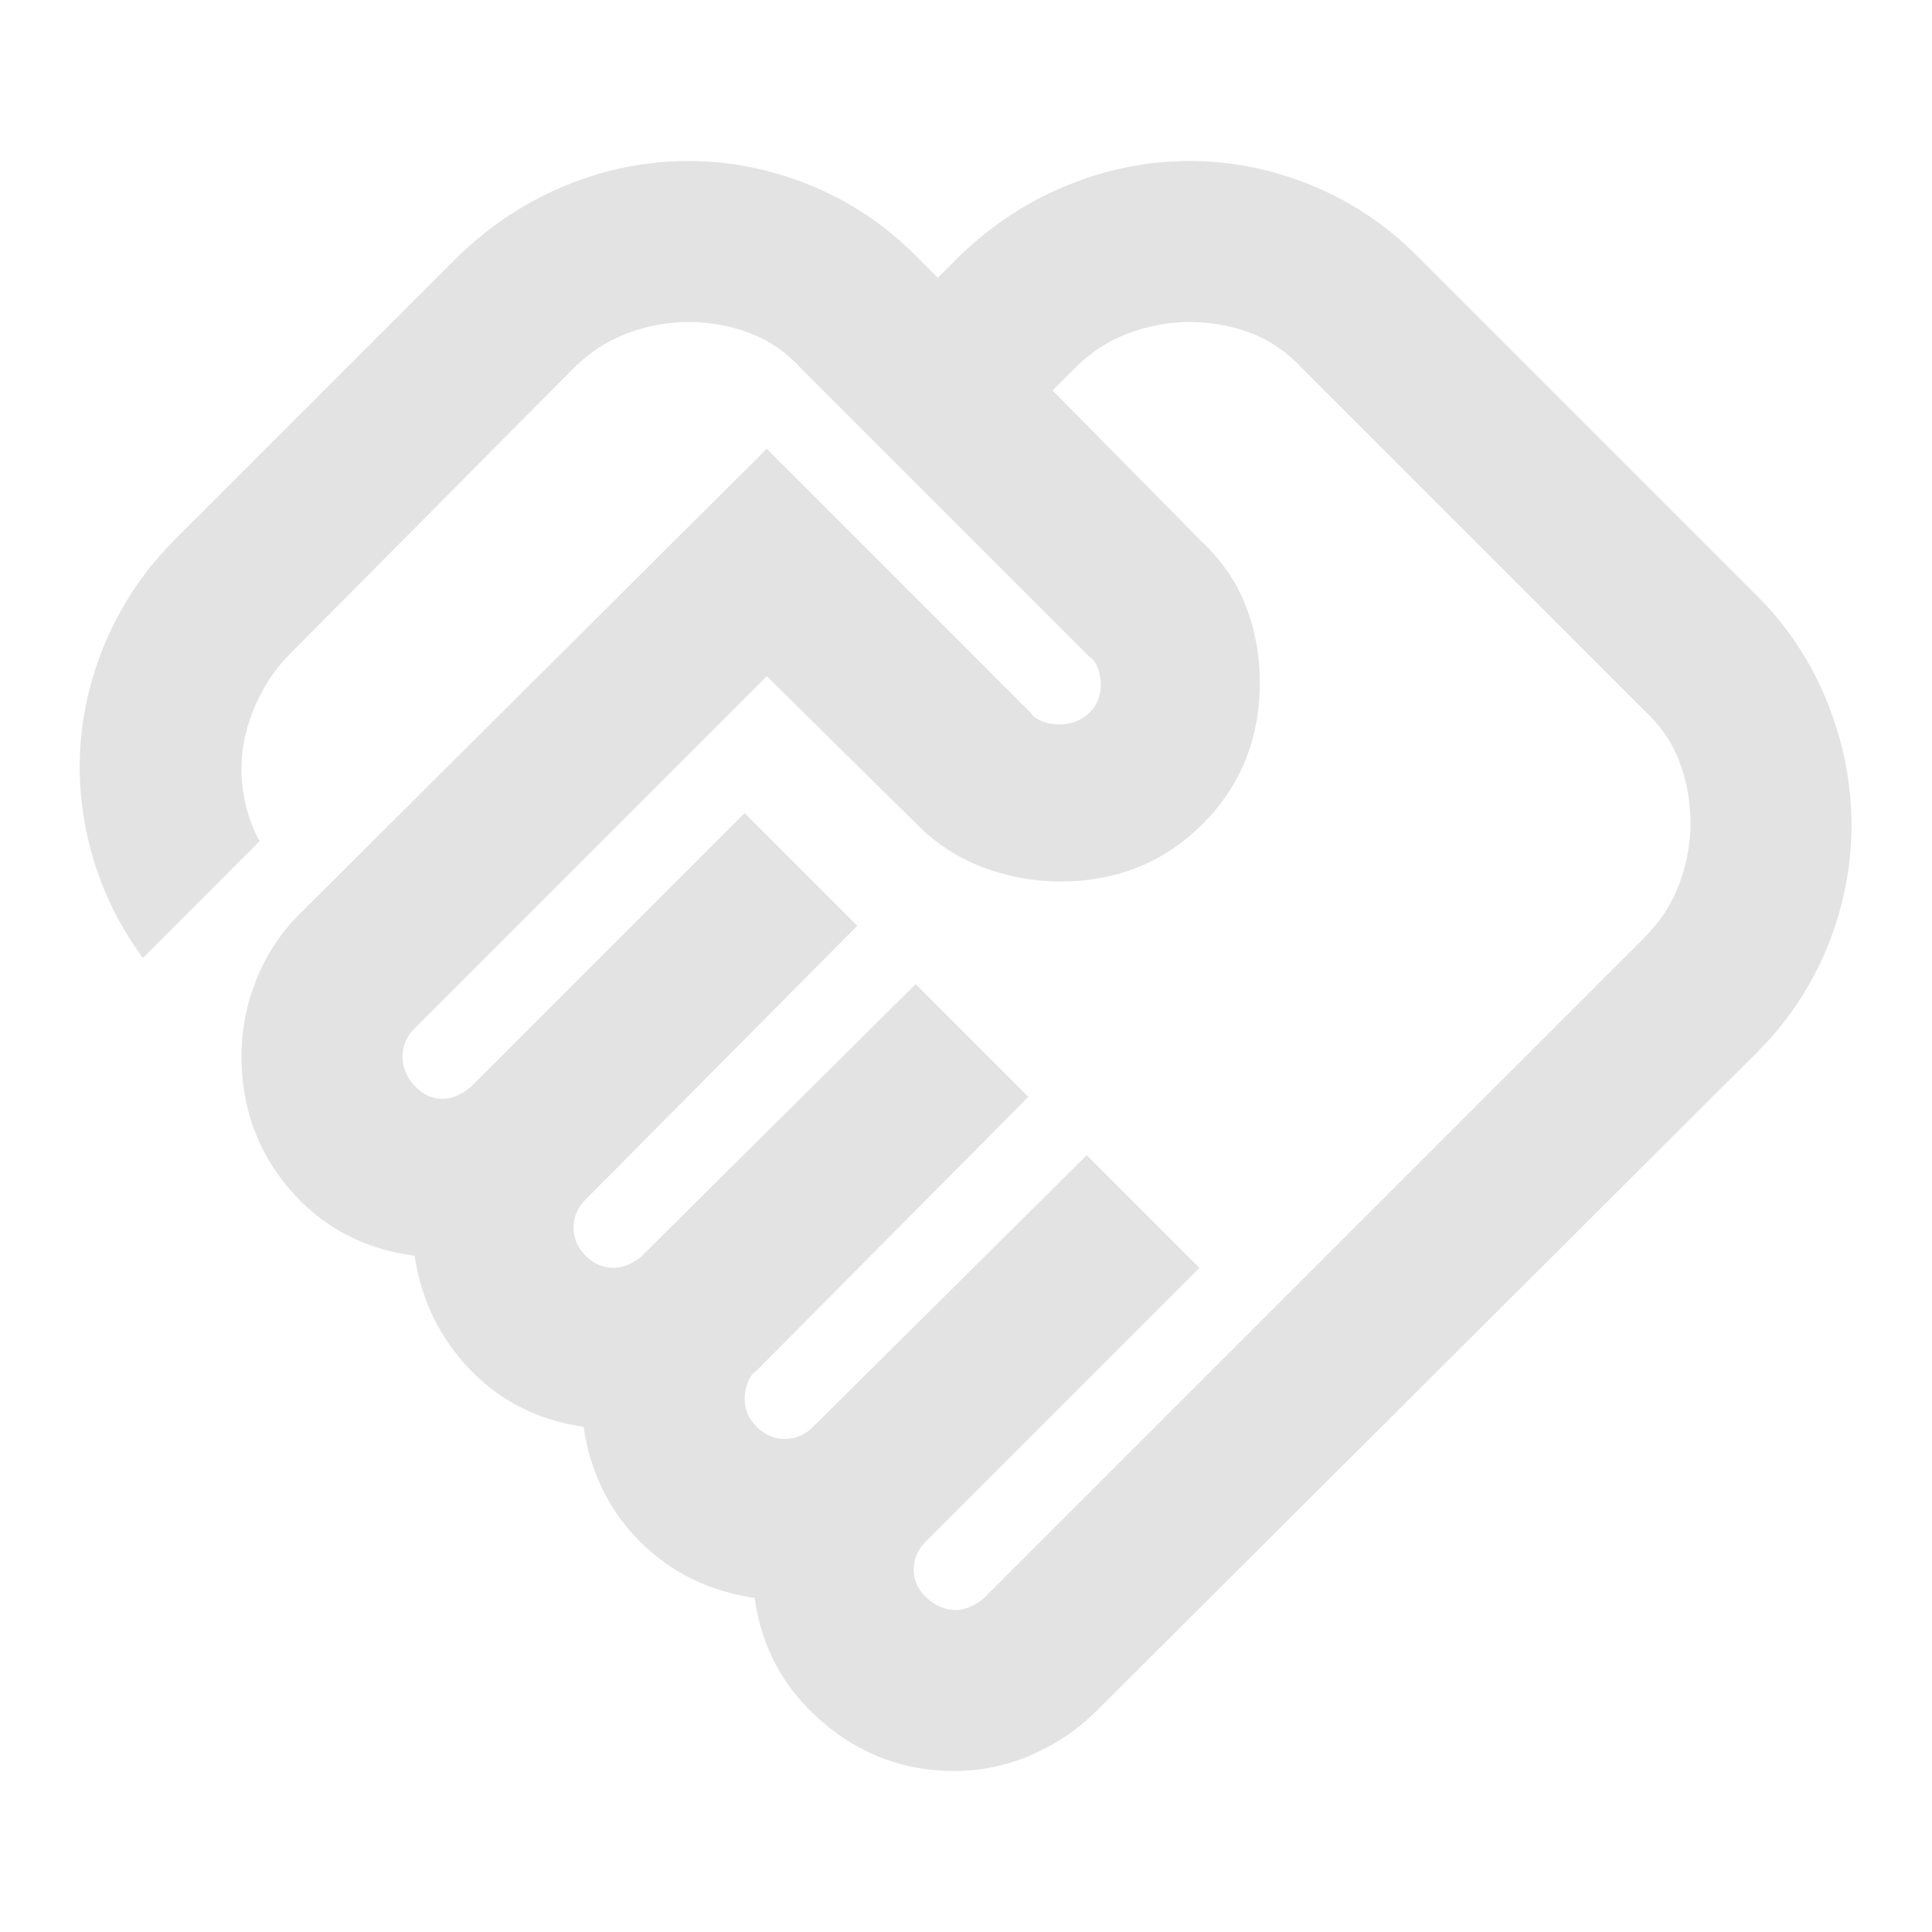
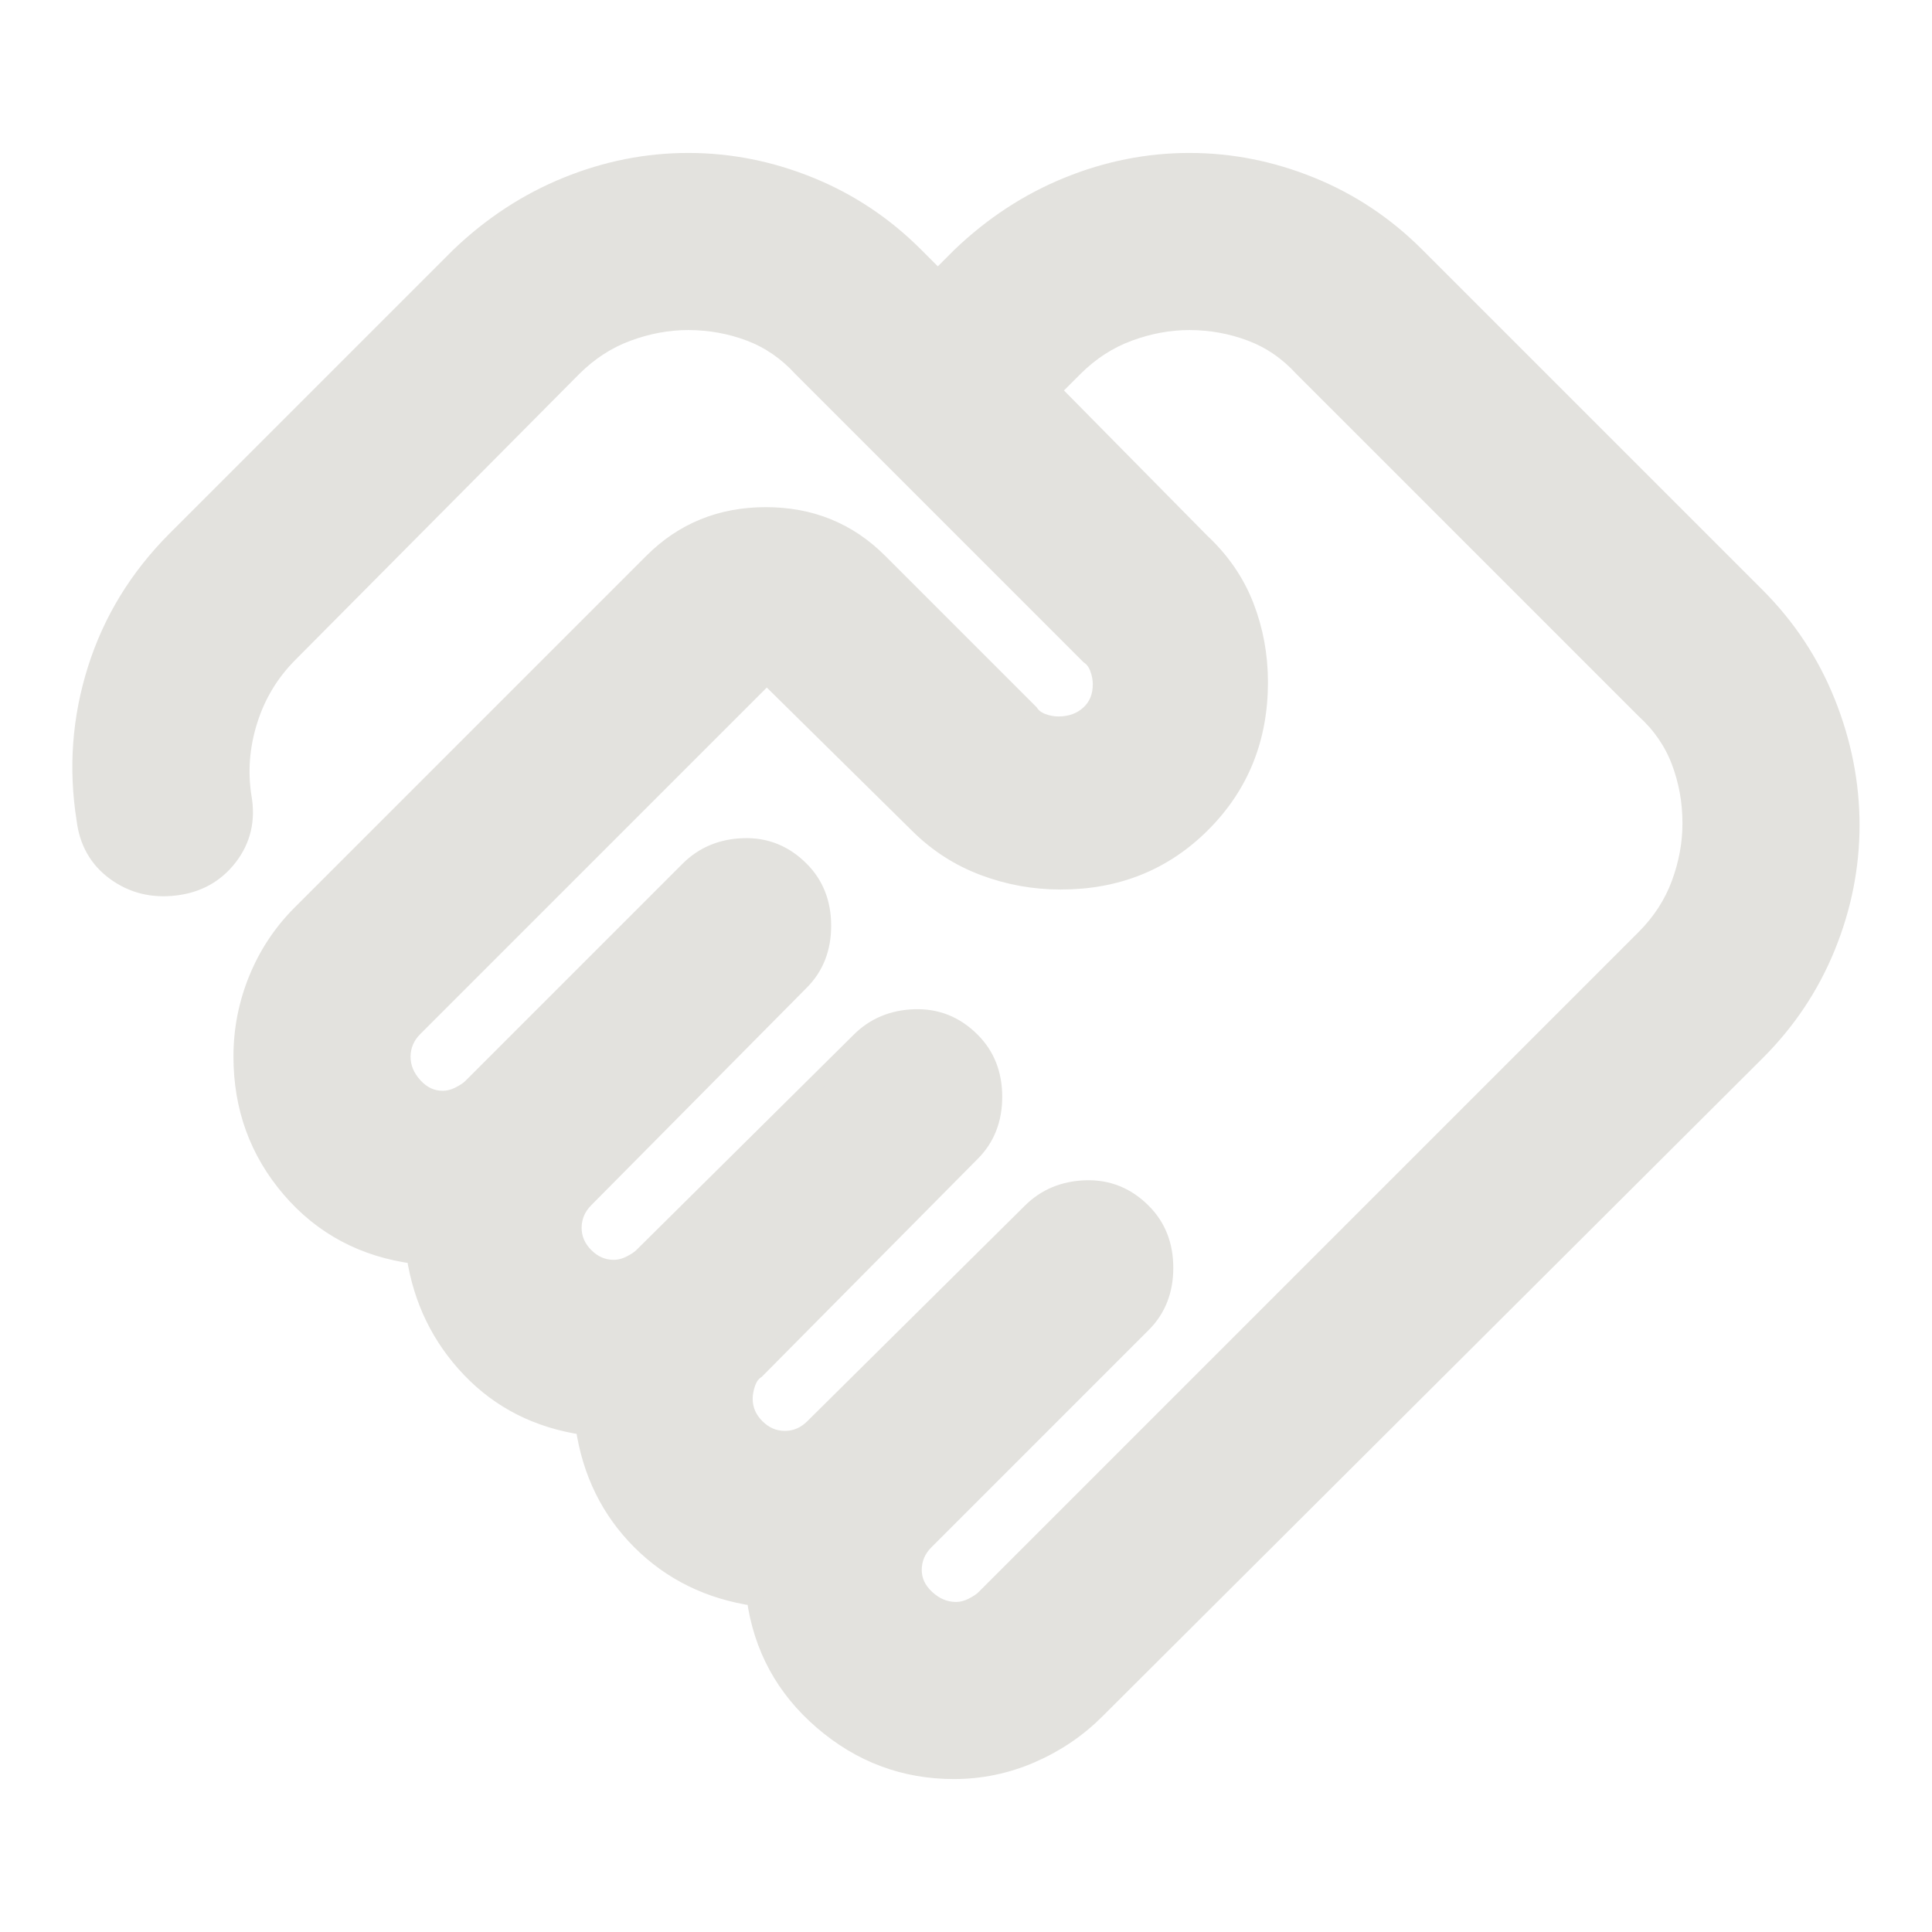
- <svg xmlns="http://www.w3.org/2000/svg" height="24px" viewBox="0 -960 960 960" width="24px" fill="#e3e3e3">
-   <path d="M475-160q4 0 8-2t6-4l328-328q12-12 17.5-27t5.5-30q0-16-5.5-30.5T817-607L647-777q-11-12-25.5-17.5T591-800q-15 0-30 5.5T534-777l-11 11 74 75q15 14 22 32t7 38q0 42-28.5 70.5T527-522q-20 0-38.5-7T456-550l-75-74-175 175q-3 3-4.5 6.5T200-435q0 8 6 14.5t14 6.5q4 0 8-2t6-4l136-136 56 56-135 136q-3 3-4.5 6.5T285-350q0 8 6 14t14 6q4 0 8-2t6-4l136-135 56 56-135 136q-3 2-4.5 6t-1.5 8q0 8 6 14t14 6q4 0 7.5-1.5t6.5-4.5l136-135 56 56-136 136q-3 3-4.5 6.5T454-180q0 8 6.5 14t14.5 6Zm-1 80q-37 0-65.5-24.5T375-166q-34-5-57-28t-28-57q-34-5-56.5-28.5T206-336q-38-5-62-33t-24-66q0-20 7.5-38.5T149-506l232-231 131 131q2 3 6 4.5t8 1.5q9 0 15-5.5t6-14.5q0-4-1.5-8t-4.5-6L398-777q-11-12-25.5-17.5T342-800q-15 0-30 5.5T285-777L144-635q-9 9-15 21t-8 24q-2 12 0 24.5t8 23.5l-58 58q-17-23-25-50.5T40-590q2-28 14-54.5T87-692l141-141q24-23 53.5-35t60.5-12q31 0 60.5 12t52.5 35l11 11 11-11q24-23 53.5-35t60.5-12q31 0 60.5 12t52.5 35l169 169q23 23 35 53t12 61q0 31-12 60.5T873-437L545-110q-14 14-32.5 22T474-80Zm-99-560Z" />
+ <svg xmlns="http://www.w3.org/2000/svg" width="24" height="24" viewBox="0 0 24 24">
+   <path fill="#e3e2de" d="M11.875 20q.1 0 .2-.05t.15-.1l8.2-8.2q.3-.3.438-.675t.137-.75q0-.4-.137-.763t-.438-.637l-4.25-4.25q-.275-.3-.638-.437T14.776 4q-.375 0-.75.138t-.675.437l-.275.275l1.85 1.875q.375.35.55.8t.175.95q0 1.05-.712 1.763t-1.763.712q-.5 0-.962-.175t-.813-.525L9.525 8.4L5.15 12.775q-.075.075-.112.163T5 13.125q0 .2.15.363t.35.162q.1 0 .2-.05t.15-.1l2.7-2.7q.275-.275.688-.288t.712.288q.275.275.275.7t-.275.7l-2.675 2.7q-.075.075-.112.163t-.038.187q0 .2.15.35t.35.15q.1 0 .2-.05t.15-.1l2.7-2.675q.275-.275.688-.288t.712.288q.275.275.275.7t-.275.7l-2.675 2.7q-.075.05-.112.15t-.038.2q0 .2.15.35t.35.15q.1 0 .188-.038t.162-.112l2.7-2.675q.275-.275.688-.288t.712.288q.275.275.275.7t-.275.7l-2.7 2.7q-.075.075-.112.163t-.038.187q0 .2.163.35t.362.15m-.025 2q-.925 0-1.637-.612t-.838-1.538q-.85-.125-1.425-.7t-.7-1.425q-.85-.125-1.412-.712T5.15 15.6q-.95-.125-1.55-.825t-.6-1.65q0-.5.188-.962t.537-.813L8.1 6.975Q8.675 6.4 9.513 6.4t1.412.575L12.8 8.85q.05.075.15.113t.2.037q.225 0 .375-.137t.15-.363q0-.1-.038-.2t-.112-.15L9.95 4.575q-.275-.3-.637-.437T8.55 4q-.375 0-.75.138t-.675.437L3.6 8.125q-.35.35-.5.825t-.075.95q.075.425-.175.75t-.675.375t-.75-.188t-.375-.662q-.15-.95.138-1.862T2.175 6.7L5.7 3.175Q6.3 2.6 7.038 2.3T8.55 2t1.513.3t1.312.875l.275.275l.275-.275q.6-.575 1.338-.875t1.512-.3t1.513.3t1.312.875L21.825 7.4q.575.575.875 1.325t.3 1.525t-.3 1.513t-.875 1.312l-8.2 8.175q-.35.35-.812.55t-.963.2M9.4 8" stroke-width="0.2" stroke="#e3e2de" />
</svg>
